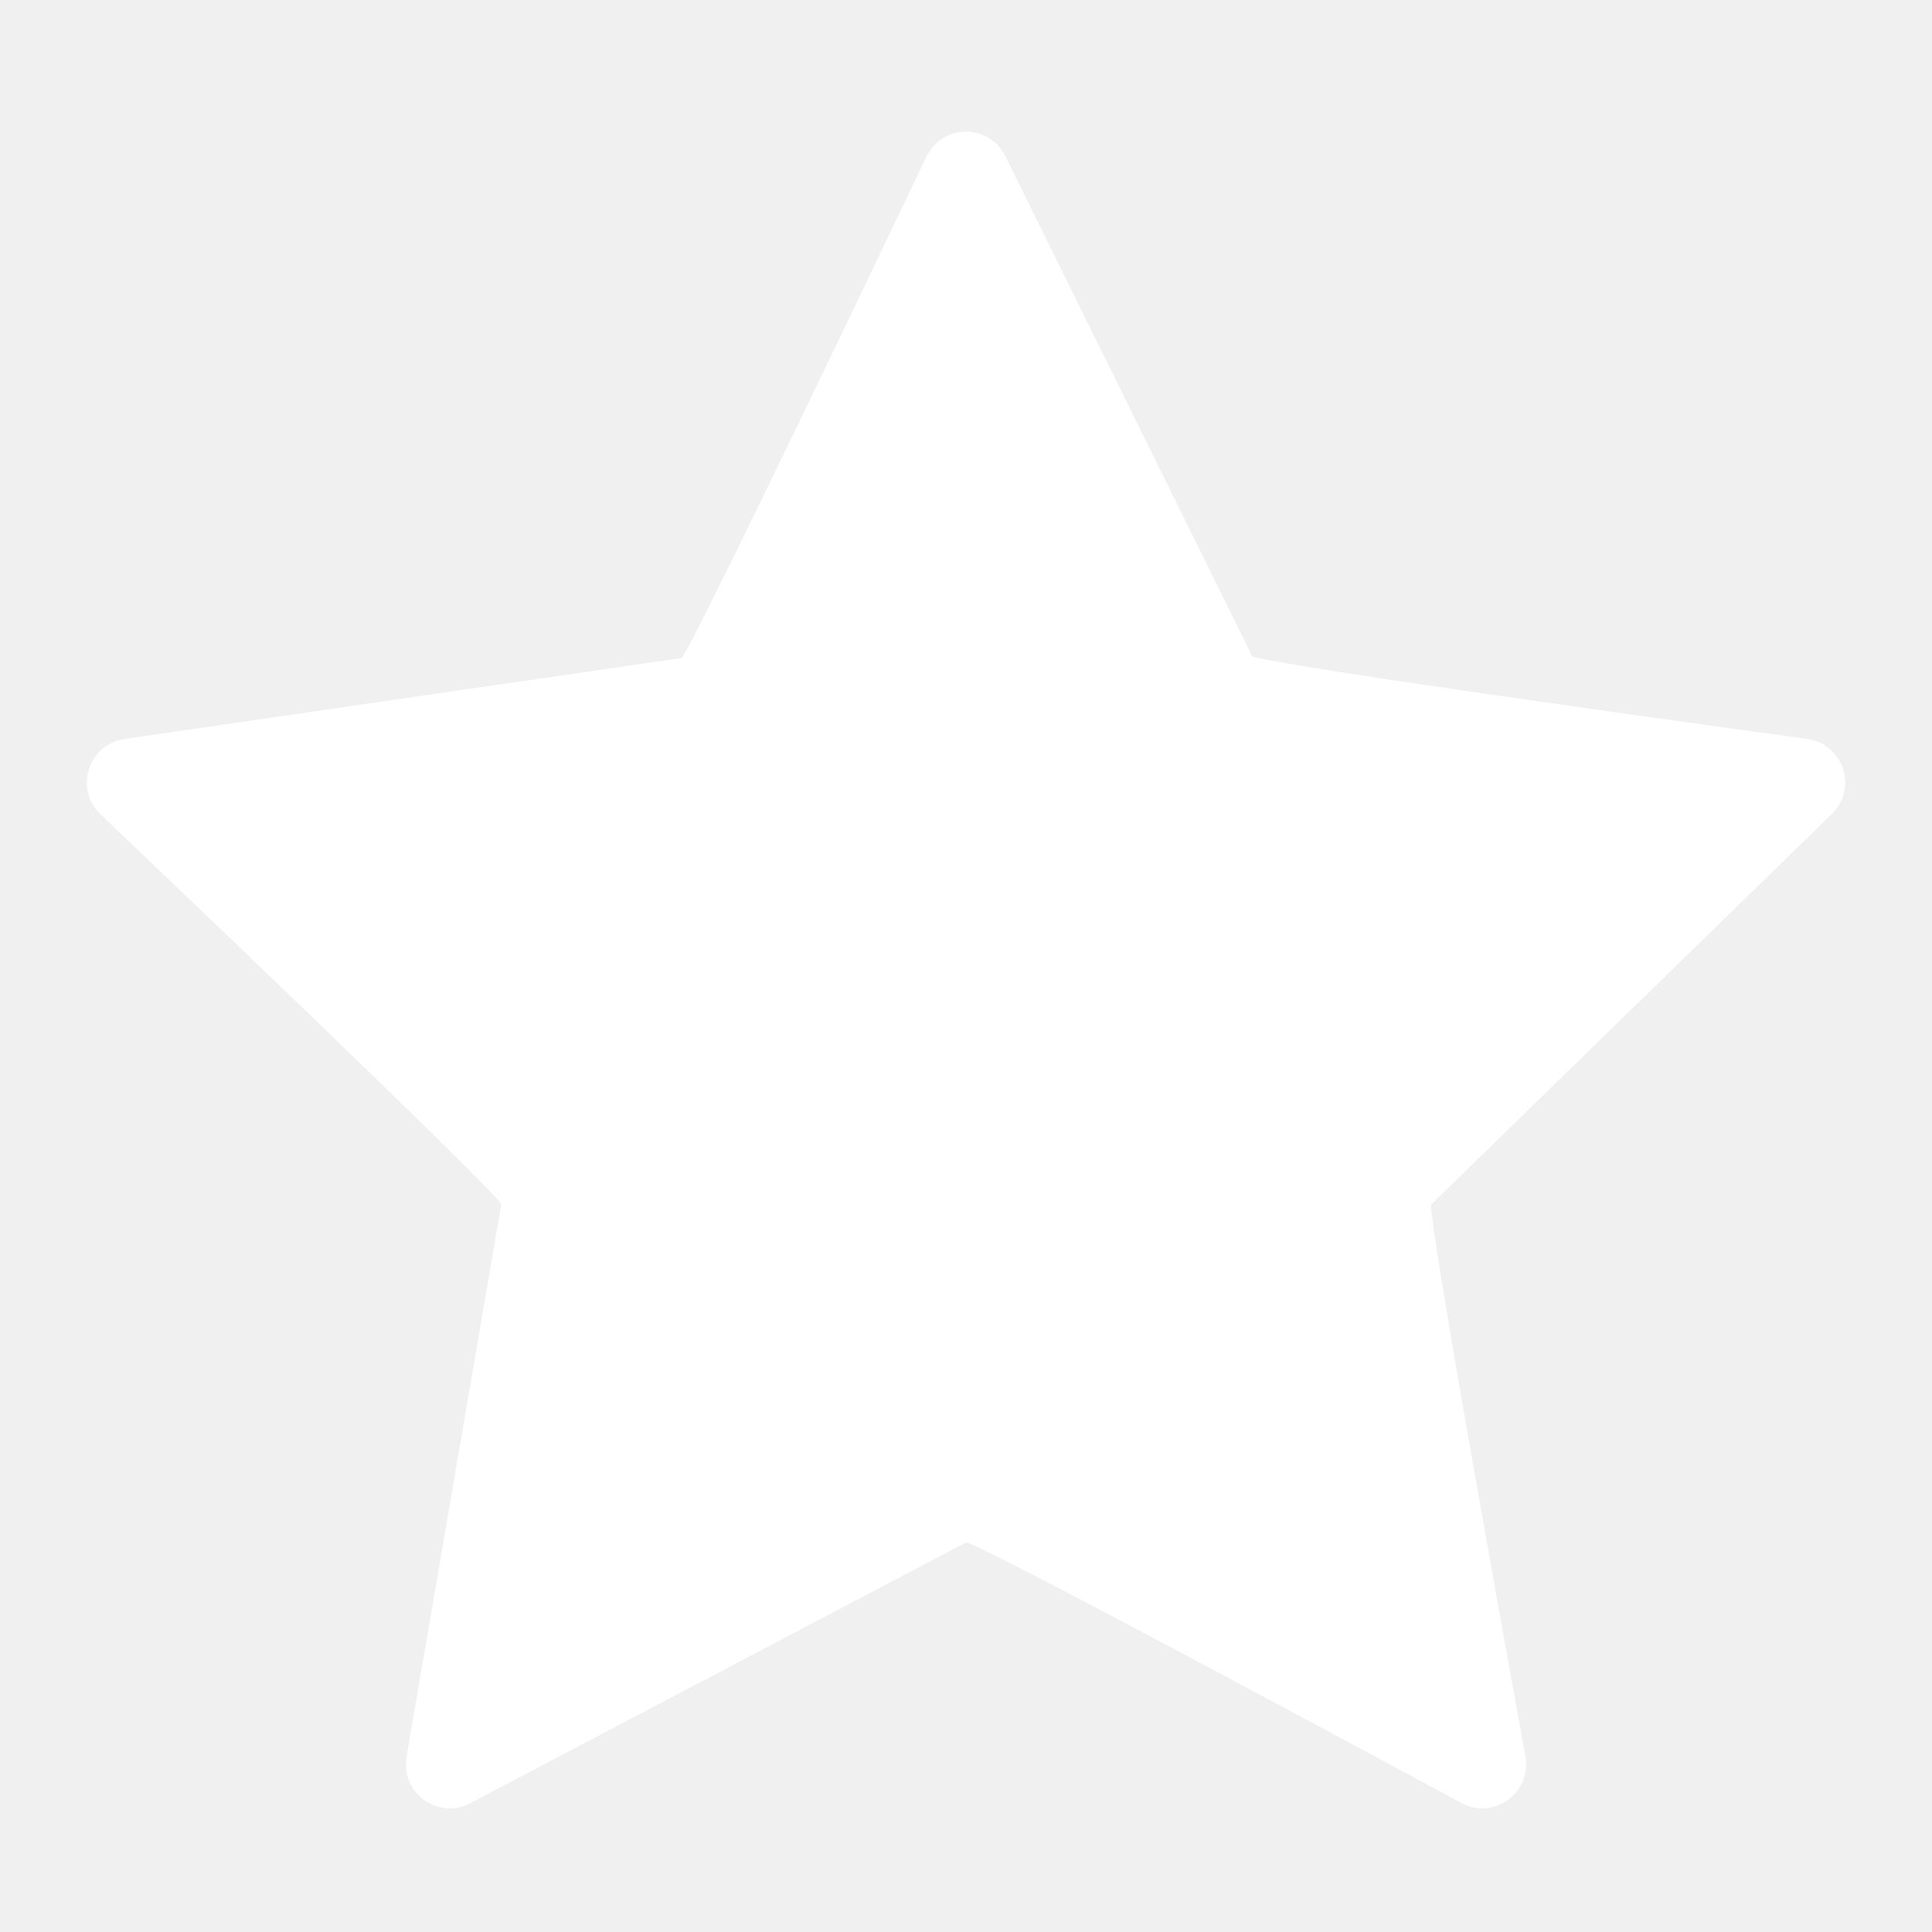
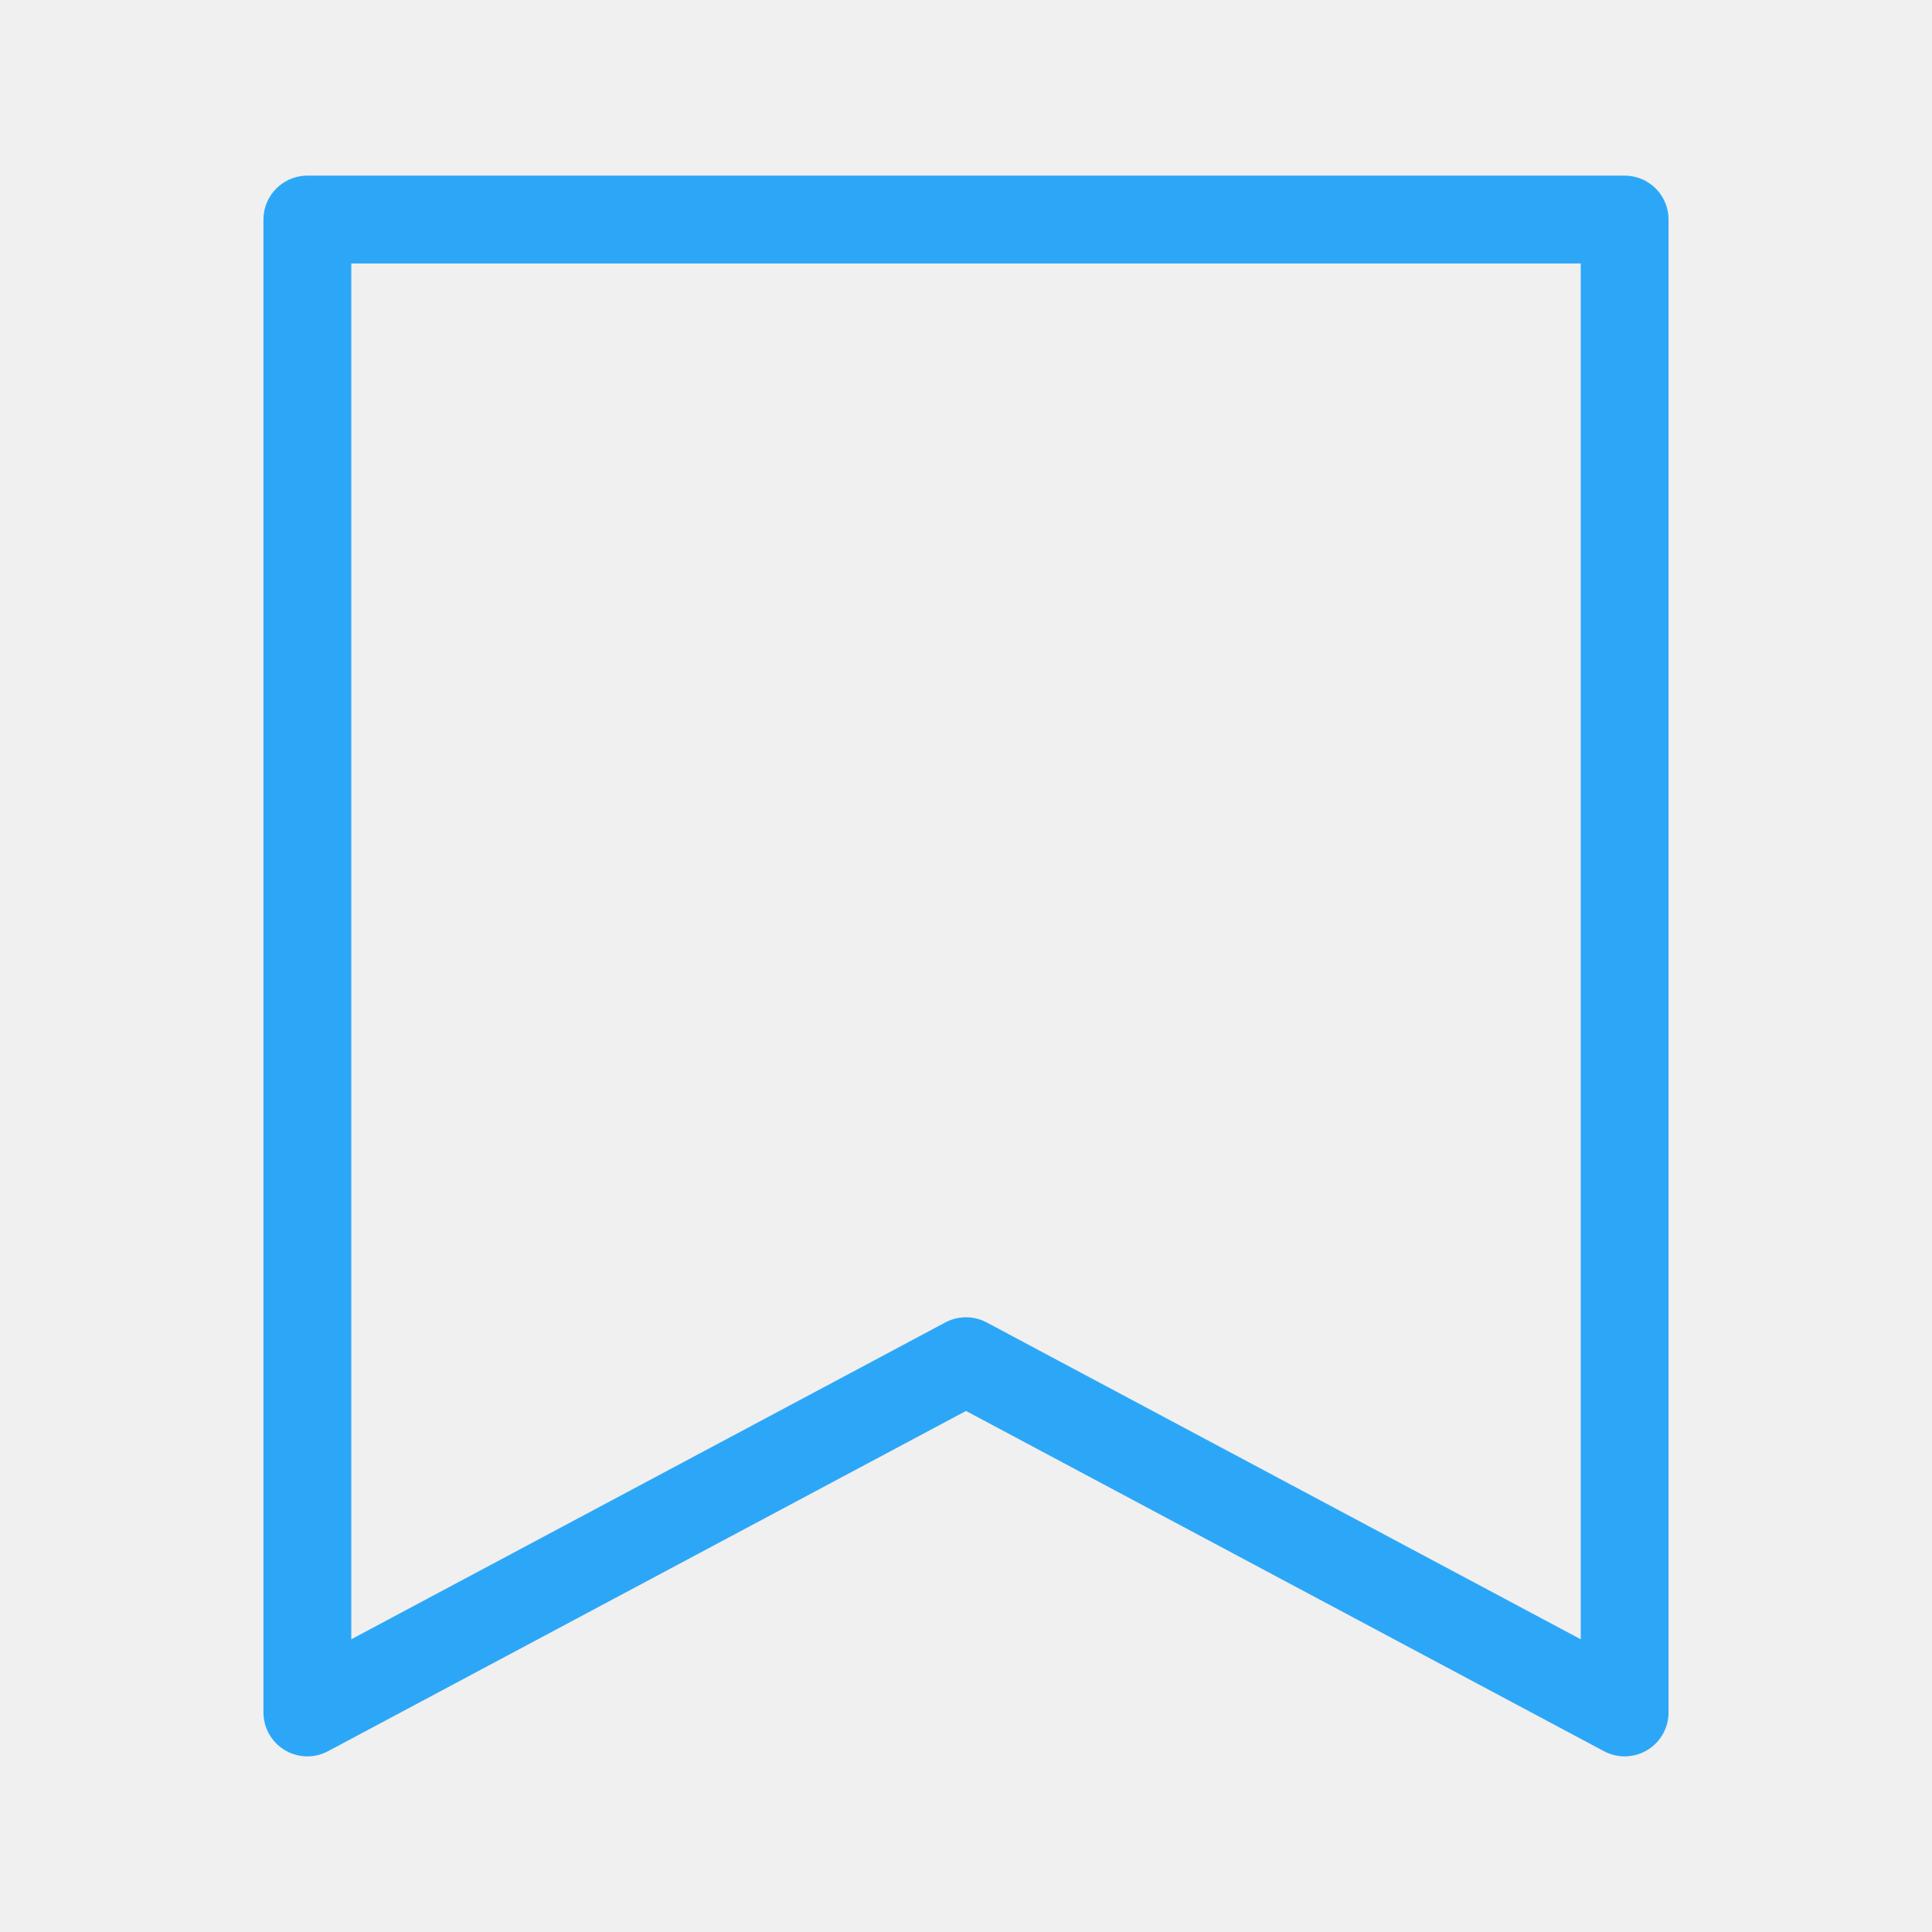
<svg xmlns="http://www.w3.org/2000/svg" width="22px" height="22px" viewBox="0 0 22 22" version="1.1">
  <defs />
  <g id="Page-1" stroke="none" stroke-width="1" fill="none" fill-rule="evenodd">
-     <g id="favourite_checked">
-       <rect id="Rectangle-1" opacity="0" x="0" y="0" width="22" height="22" />
-       <path d="M16.645,20.533 C17.012,20.726 17.441,20.414 17.371,20.006 C17.371,20.006 16.234,13.777 16.299,13.714 C17.819,12.232 20.86,9.268 20.86,9.268 C21.156,8.979 20.993,8.475 20.582,8.415 C20.582,8.415 14.3,7.557 14.257,7.469 C13.321,5.572 11.448,1.779 11.448,1.779 C11.265,1.407 10.735,1.407 10.552,1.779 C10.552,1.779 7.836,7.482 7.76,7.493 C5.646,7.801 1.418,8.415 1.418,8.415 C1.007,8.475 0.844,8.979 1.14,9.268 C1.14,9.268 5.723,13.631 5.708,13.716 C5.349,15.813 4.629,20.006 4.629,20.006 C4.559,20.414 4.988,20.726 5.355,20.533 C5.355,20.533 9.118,18.555 10.999,17.565 C11.077,17.524 16.645,20.533 16.645,20.533 Z" id="Star-1" fill="#FFFFFF" />
+     <g id="favourite_normal">
+       <rect id="Rectangle-1" x="0" y="0" width="22" height="22" />
+       <g id="书签" transform="translate(3, 2)" stroke-linecap="round" stroke="#2CA7F8" stroke-linejoin="round">
+         <polygon id="Path-33" points="0.5 0.5 0.5 17.5 8 13.5 15.5 17.5 15.5 0.5" />
+       </g>
    </g>
  </g>
</svg>
